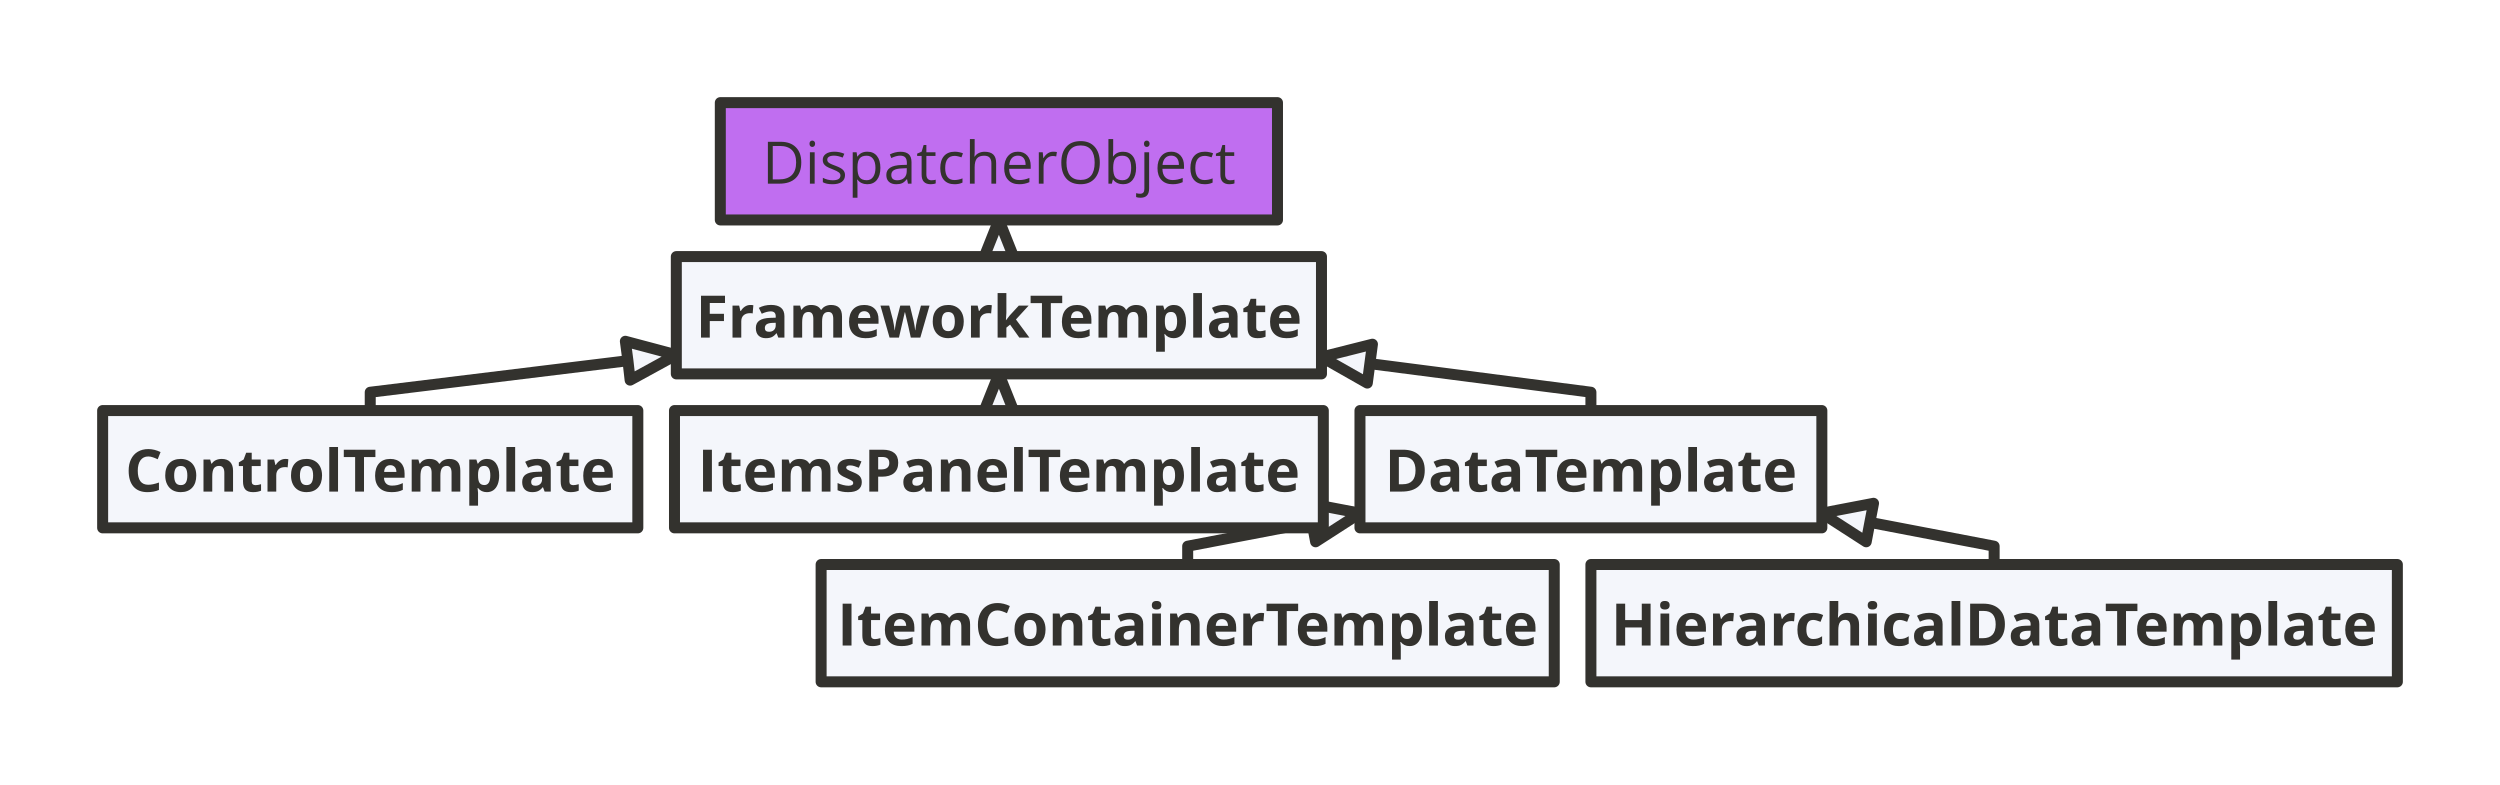
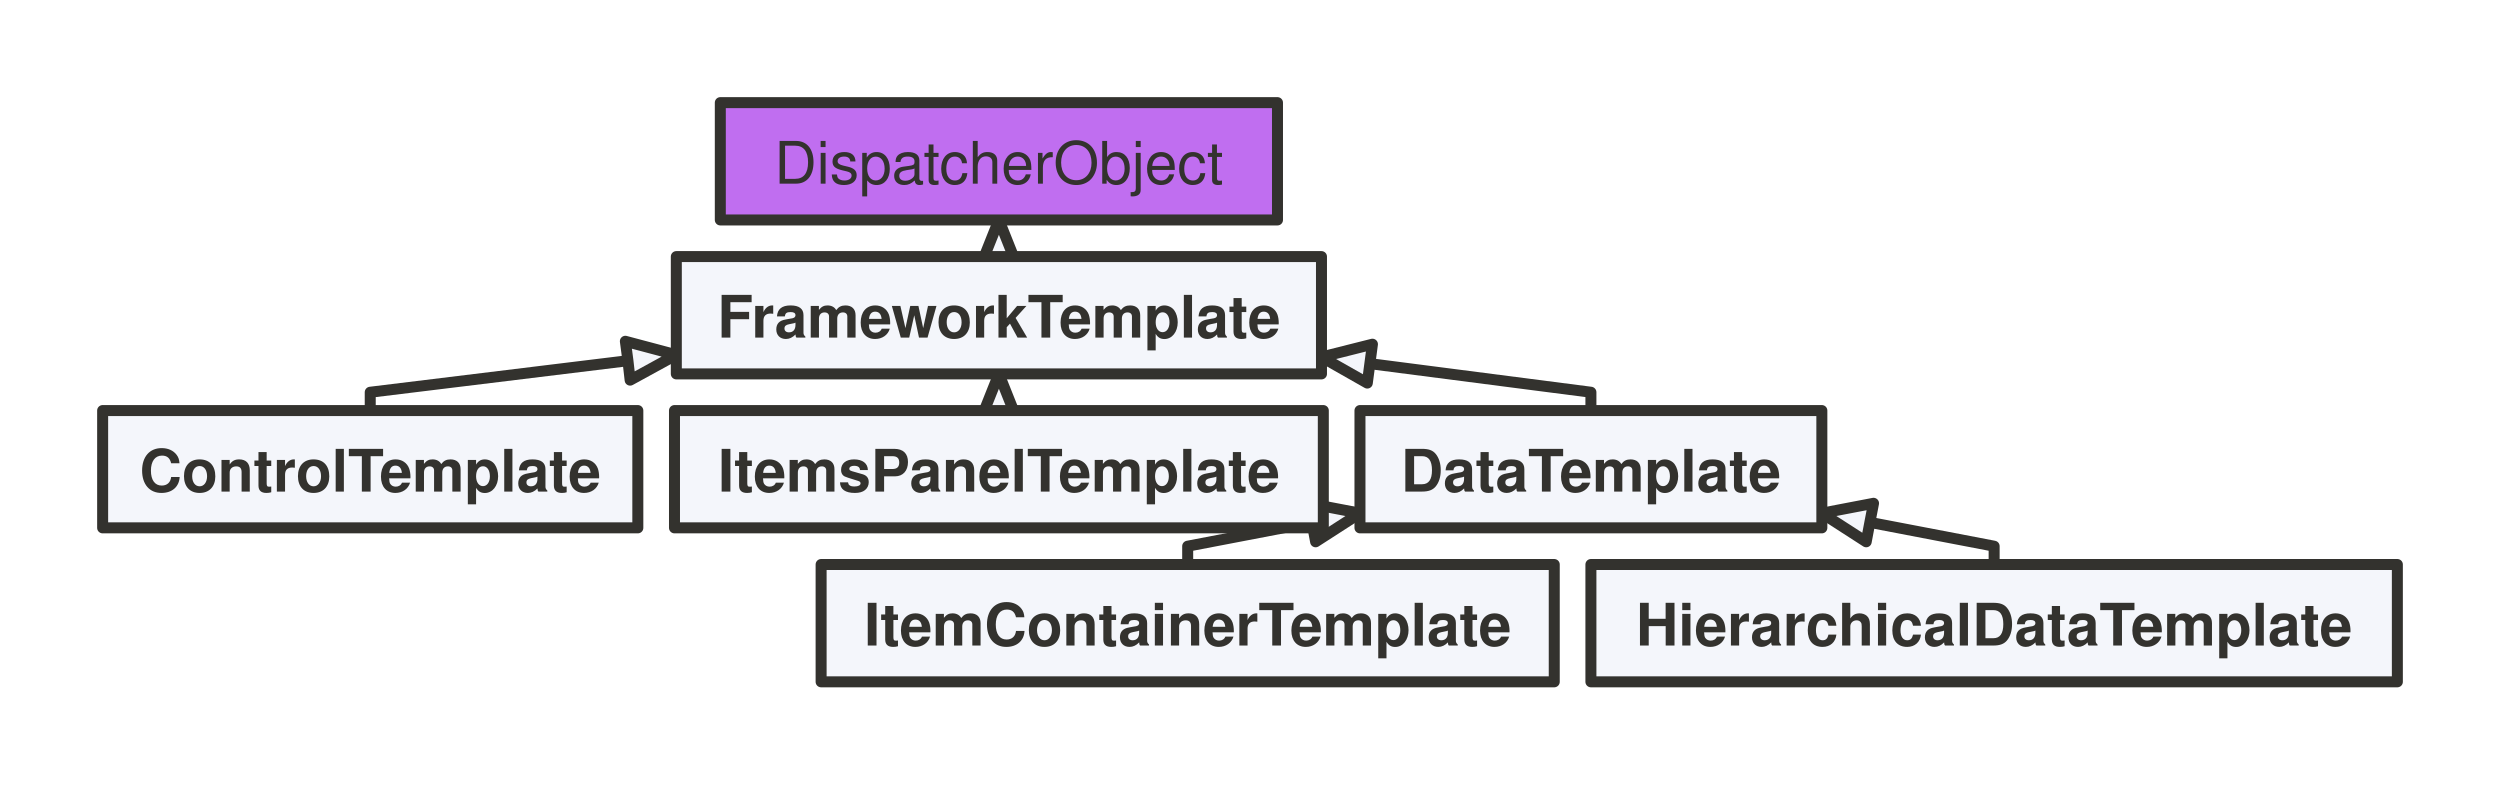
<svg xmlns="http://www.w3.org/2000/svg" version="1.1" baseProfile="full" width="682.0" height="214.0" viewBox="0 0 682 214">
-   <g stroke-width="1.0" text-align="left" font="12pt Helvetica, Arial, sans-serif" font-size="12pt" font-family="'Open Sans'" font-weight="bold" font-style="normal">
-     <g font-family="'Open Sans'" font-size="12pt" font-weight="bold" font-style="normal" stroke-width="3.0" stroke-linejoin="round" stroke-linecap="round" stroke="#33322E">
+   <g stroke-width="1.0" text-align="left" font="12pt Helvetica, Arial, sans-serif" font-size="12pt" font-family="Helvetica" font-weight="bold" font-style="normal">
+     <g font-family="Helvetica" font-size="12pt" font-weight="bold" font-style="normal" stroke-width="3.0" stroke-linejoin="round" stroke-linecap="round" stroke="#33322E">
      <g stroke="transparent" fill="transparent">
        <rect x="0.0" y="0.0" height="214.0" width="682.0" stroke="none" />
      </g>
      <g transform="translate(8, 8)" fill="#33322E">
-         <g transform="translate(20, 20)" fill="#f4f6fb" font-family="'Open Sans'" font-size="12pt" font-weight="normal" font-style="normal">
+         <g transform="translate(20, 20)" fill="#f4f6fb" font-family="Helvetica" font-size="12pt" font-weight="normal" font-style="normal">
          <path d="M244.5 45.3 L244.5 37 L244.5 42 L244.5 42.0 " fill="none" />
          <path d="M249.8 45.3 L244.5 45.3 L239.2 45.3 L244.5 32.0 Z" />
          <path d="M143.3 70.4 L73 79 L73 84 L73.0 84.0 " fill="none" />
          <path d="M143.9 75.7 L143.3 70.4 L142.6 65.1 L156.5 68.8 Z" />
          <path d="M244.5 87.3 L244.5 79 L244.5 84 L244.5 84.0 " fill="none" />
          <path d="M249.8 87.3 L244.5 87.3 L239.2 87.3 L244.5 74.0 Z" />
          <path d="M345.7 71.2 L406 79 L406 84 L406.0 84.0 " fill="none" />
          <path d="M346.4 65.9 L345.7 71.2 L345.0 76.5 L332.5 69.4 Z" />
          <path d="M329.9 114.5 L296 121 L296 126 L296.0 126.0 " fill="none" />
          <path d="M330.9 119.8 L329.9 114.5 L328.9 109.3 L343.0 112.0 Z" />
          <path d="M482.1 114.5 L516 121 L516 126 L516.0 126.0 " fill="none" />
          <path d="M483.1 109.3 L482.1 114.5 L481.1 119.8 L469.0 112.0 Z" />
          <g data-name="DispatcherObject">
            <g fill="#C06EF0" stroke="#33322E" data-name="DispatcherObject">
              <rect x="168.5" y="0.0" height="32.0" width="152.0" data-name="DispatcherObject" />
            </g>
-             <g transform="translate(168.5, 0)" font-family="'Open Sans'" font-size="12pt" font-weight="normal" font-style="normal" data-name="DispatcherObject" data-compartment="0">
+             <g transform="translate(168.5, 0)" font-family="Helvetica" font-size="12pt" font-weight="normal" font-style="normal" data-name="DispatcherObject" data-compartment="0">
              <g transform="translate(8, 8)" fill="#33322E" text-align="center" data-name="DispatcherObject" data-compartment="0">
                <text x="68.0" y="14.1" stroke="none" text-anchor="middle" data-name="DispatcherObject" data-compartment="0">DispatcherObject</text>
              </g>
            </g>
          </g>
          <g data-name="FrameworkTemplate">
            <g fill="#f4f6fb" stroke="#33322E" data-name="FrameworkTemplate">
              <rect x="156.5" y="42.0" height="32.0" width="176.0" data-name="FrameworkTemplate" />
            </g>
-             <g transform="translate(156.5, 42)" font-family="'Open Sans'" font-size="12pt" font-weight="bold" font-style="normal" data-name="FrameworkTemplate" data-compartment="0">
+             <g transform="translate(156.5, 42)" font-family="Helvetica" font-size="12pt" font-weight="bold" font-style="normal" data-name="FrameworkTemplate" data-compartment="0">
              <g transform="translate(8, 8)" fill="#33322E" text-align="center" data-name="FrameworkTemplate" data-compartment="0">
                <text x="80.0" y="14.1" stroke="none" text-anchor="middle" data-name="FrameworkTemplate" data-compartment="0">FrameworkTemplate</text>
              </g>
            </g>
          </g>
          <g data-name="ControlTemplate">
            <g fill="#f4f6fb" stroke="#33322E" data-name="ControlTemplate">
              <rect x="0.0" y="84.0" height="32.0" width="146.0" data-name="ControlTemplate" />
            </g>
-             <g transform="translate(0, 84)" font-family="'Open Sans'" font-size="12pt" font-weight="bold" font-style="normal" data-name="ControlTemplate" data-compartment="0">
+             <g transform="translate(0, 84)" font-family="Helvetica" font-size="12pt" font-weight="bold" font-style="normal" data-name="ControlTemplate" data-compartment="0">
              <g transform="translate(8, 8)" fill="#33322E" text-align="center" data-name="ControlTemplate" data-compartment="0">
                <text x="65.0" y="14.1" stroke="none" text-anchor="middle" data-name="ControlTemplate" data-compartment="0">ControlTemplate</text>
              </g>
            </g>
          </g>
          <g data-name="ItemsPanelTemplate">
            <g fill="#f4f6fb" stroke="#33322E" data-name="ItemsPanelTemplate">
              <rect x="156.0" y="84.0" height="32.0" width="177.0" data-name="ItemsPanelTemplate" />
            </g>
-             <g transform="translate(156, 84)" font-family="'Open Sans'" font-size="12pt" font-weight="bold" font-style="normal" data-name="ItemsPanelTemplate" data-compartment="0">
+             <g transform="translate(156, 84)" font-family="Helvetica" font-size="12pt" font-weight="bold" font-style="normal" data-name="ItemsPanelTemplate" data-compartment="0">
              <g transform="translate(8, 8)" fill="#33322E" text-align="center" data-name="ItemsPanelTemplate" data-compartment="0">
                <text x="80.5" y="14.1" stroke="none" text-anchor="middle" data-name="ItemsPanelTemplate" data-compartment="0">ItemsPanelTemplate</text>
              </g>
            </g>
          </g>
          <g data-name="DataTemplate">
            <g fill="#f4f6fb" stroke="#33322E" data-name="DataTemplate">
              <rect x="343.0" y="84.0" height="32.0" width="126.0" data-name="DataTemplate" />
            </g>
-             <g transform="translate(343, 84)" font-family="'Open Sans'" font-size="12pt" font-weight="bold" font-style="normal" data-name="DataTemplate" data-compartment="0">
+             <g transform="translate(343, 84)" font-family="Helvetica" font-size="12pt" font-weight="bold" font-style="normal" data-name="DataTemplate" data-compartment="0">
              <g transform="translate(8, 8)" fill="#33322E" text-align="center" data-name="DataTemplate" data-compartment="0">
                <text x="55.0" y="14.1" stroke="none" text-anchor="middle" data-name="DataTemplate" data-compartment="0">DataTemplate</text>
              </g>
            </g>
          </g>
          <g data-name="ItemContainerTemplate">
            <g fill="#f4f6fb" stroke="#33322E" data-name="ItemContainerTemplate">
              <rect x="196.0" y="126.0" height="32.0" width="200.0" data-name="ItemContainerTemplate" />
            </g>
-             <g transform="translate(196, 126)" font-family="'Open Sans'" font-size="12pt" font-weight="bold" font-style="normal" data-name="ItemContainerTemplate" data-compartment="0">
+             <g transform="translate(196, 126)" font-family="Helvetica" font-size="12pt" font-weight="bold" font-style="normal" data-name="ItemContainerTemplate" data-compartment="0">
              <g transform="translate(8, 8)" fill="#33322E" text-align="center" data-name="ItemContainerTemplate" data-compartment="0">
                <text x="92.0" y="14.1" stroke="none" text-anchor="middle" data-name="ItemContainerTemplate" data-compartment="0">ItemContainerTemplate</text>
              </g>
            </g>
          </g>
          <g data-name="HierarchicalDataTemplate">
            <g fill="#f4f6fb" stroke="#33322E" data-name="HierarchicalDataTemplate">
              <rect x="406.0" y="126.0" height="32.0" width="220.0" data-name="HierarchicalDataTemplate" />
            </g>
-             <g transform="translate(406, 126)" font-family="'Open Sans'" font-size="12pt" font-weight="bold" font-style="normal" data-name="HierarchicalDataTemplate" data-compartment="0">
+             <g transform="translate(406, 126)" font-family="Helvetica" font-size="12pt" font-weight="bold" font-style="normal" data-name="HierarchicalDataTemplate" data-compartment="0">
              <g transform="translate(8, 8)" fill="#33322E" text-align="center" data-name="HierarchicalDataTemplate" data-compartment="0">
                <text x="102.0" y="14.1" stroke="none" text-anchor="middle" data-name="HierarchicalDataTemplate" data-compartment="0">HierarchicalDataTemplate</text>
              </g>
            </g>
          </g>
        </g>
      </g>
    </g>
  </g>
</svg>
